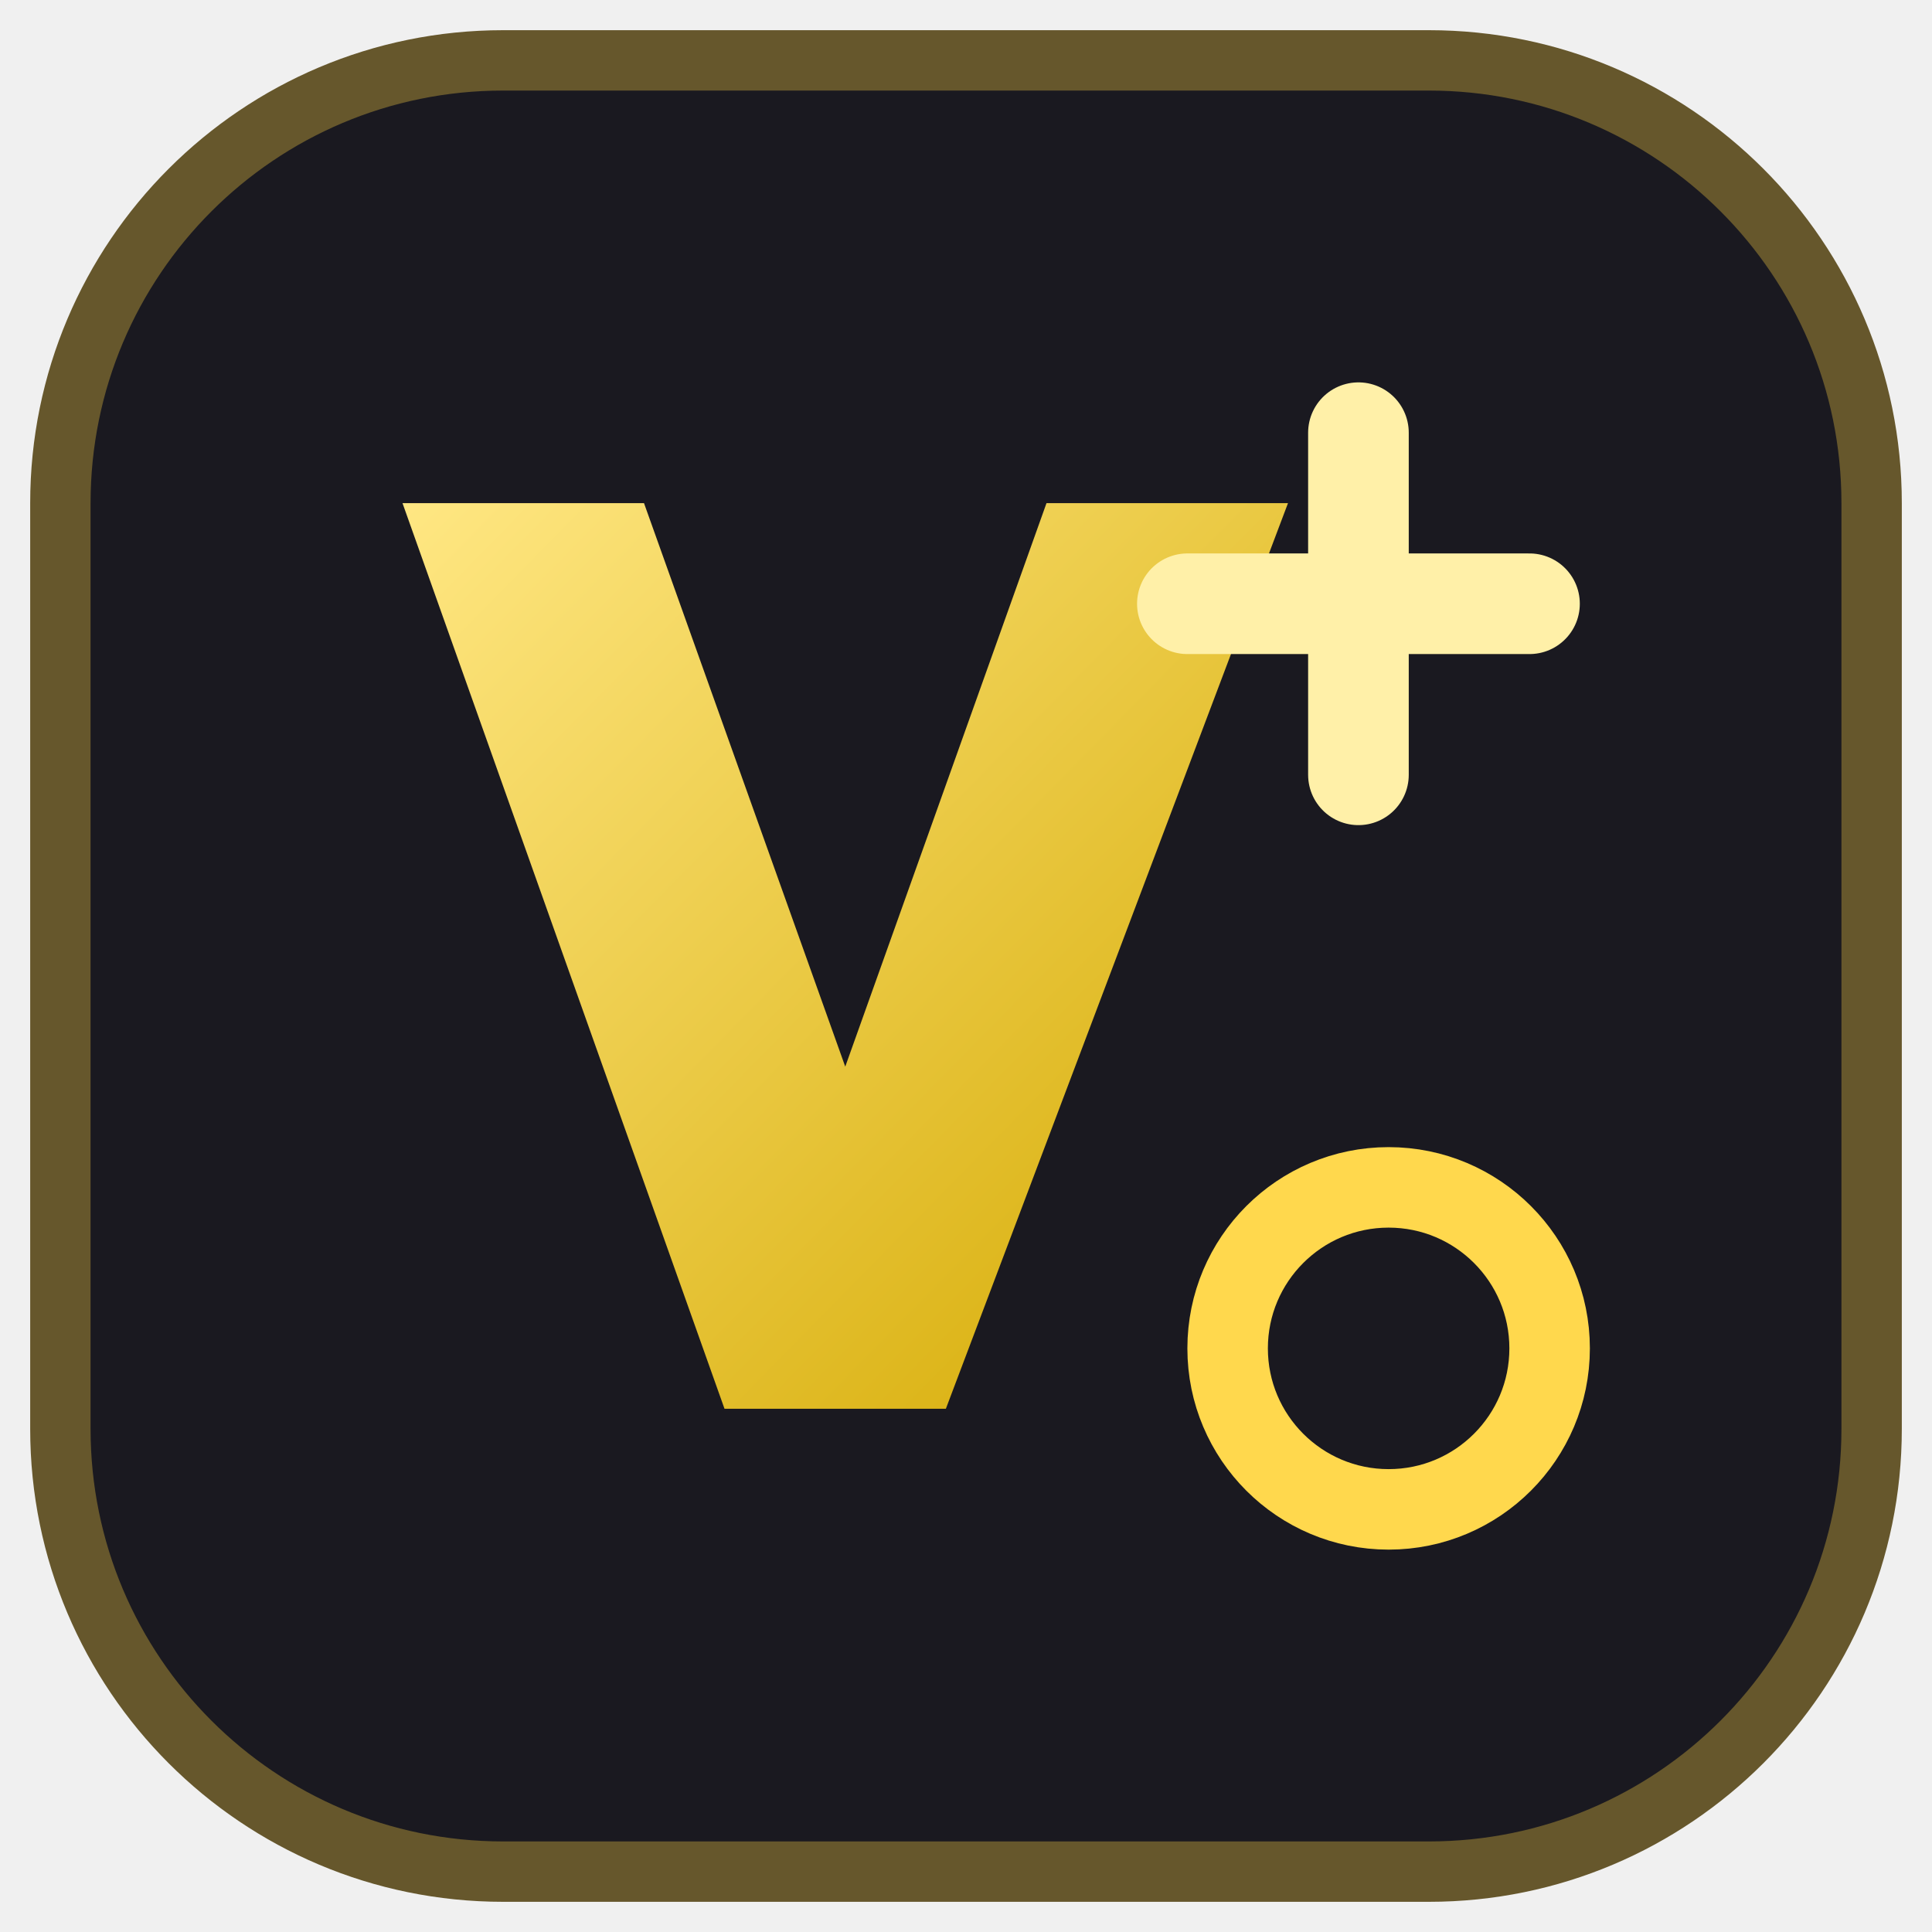
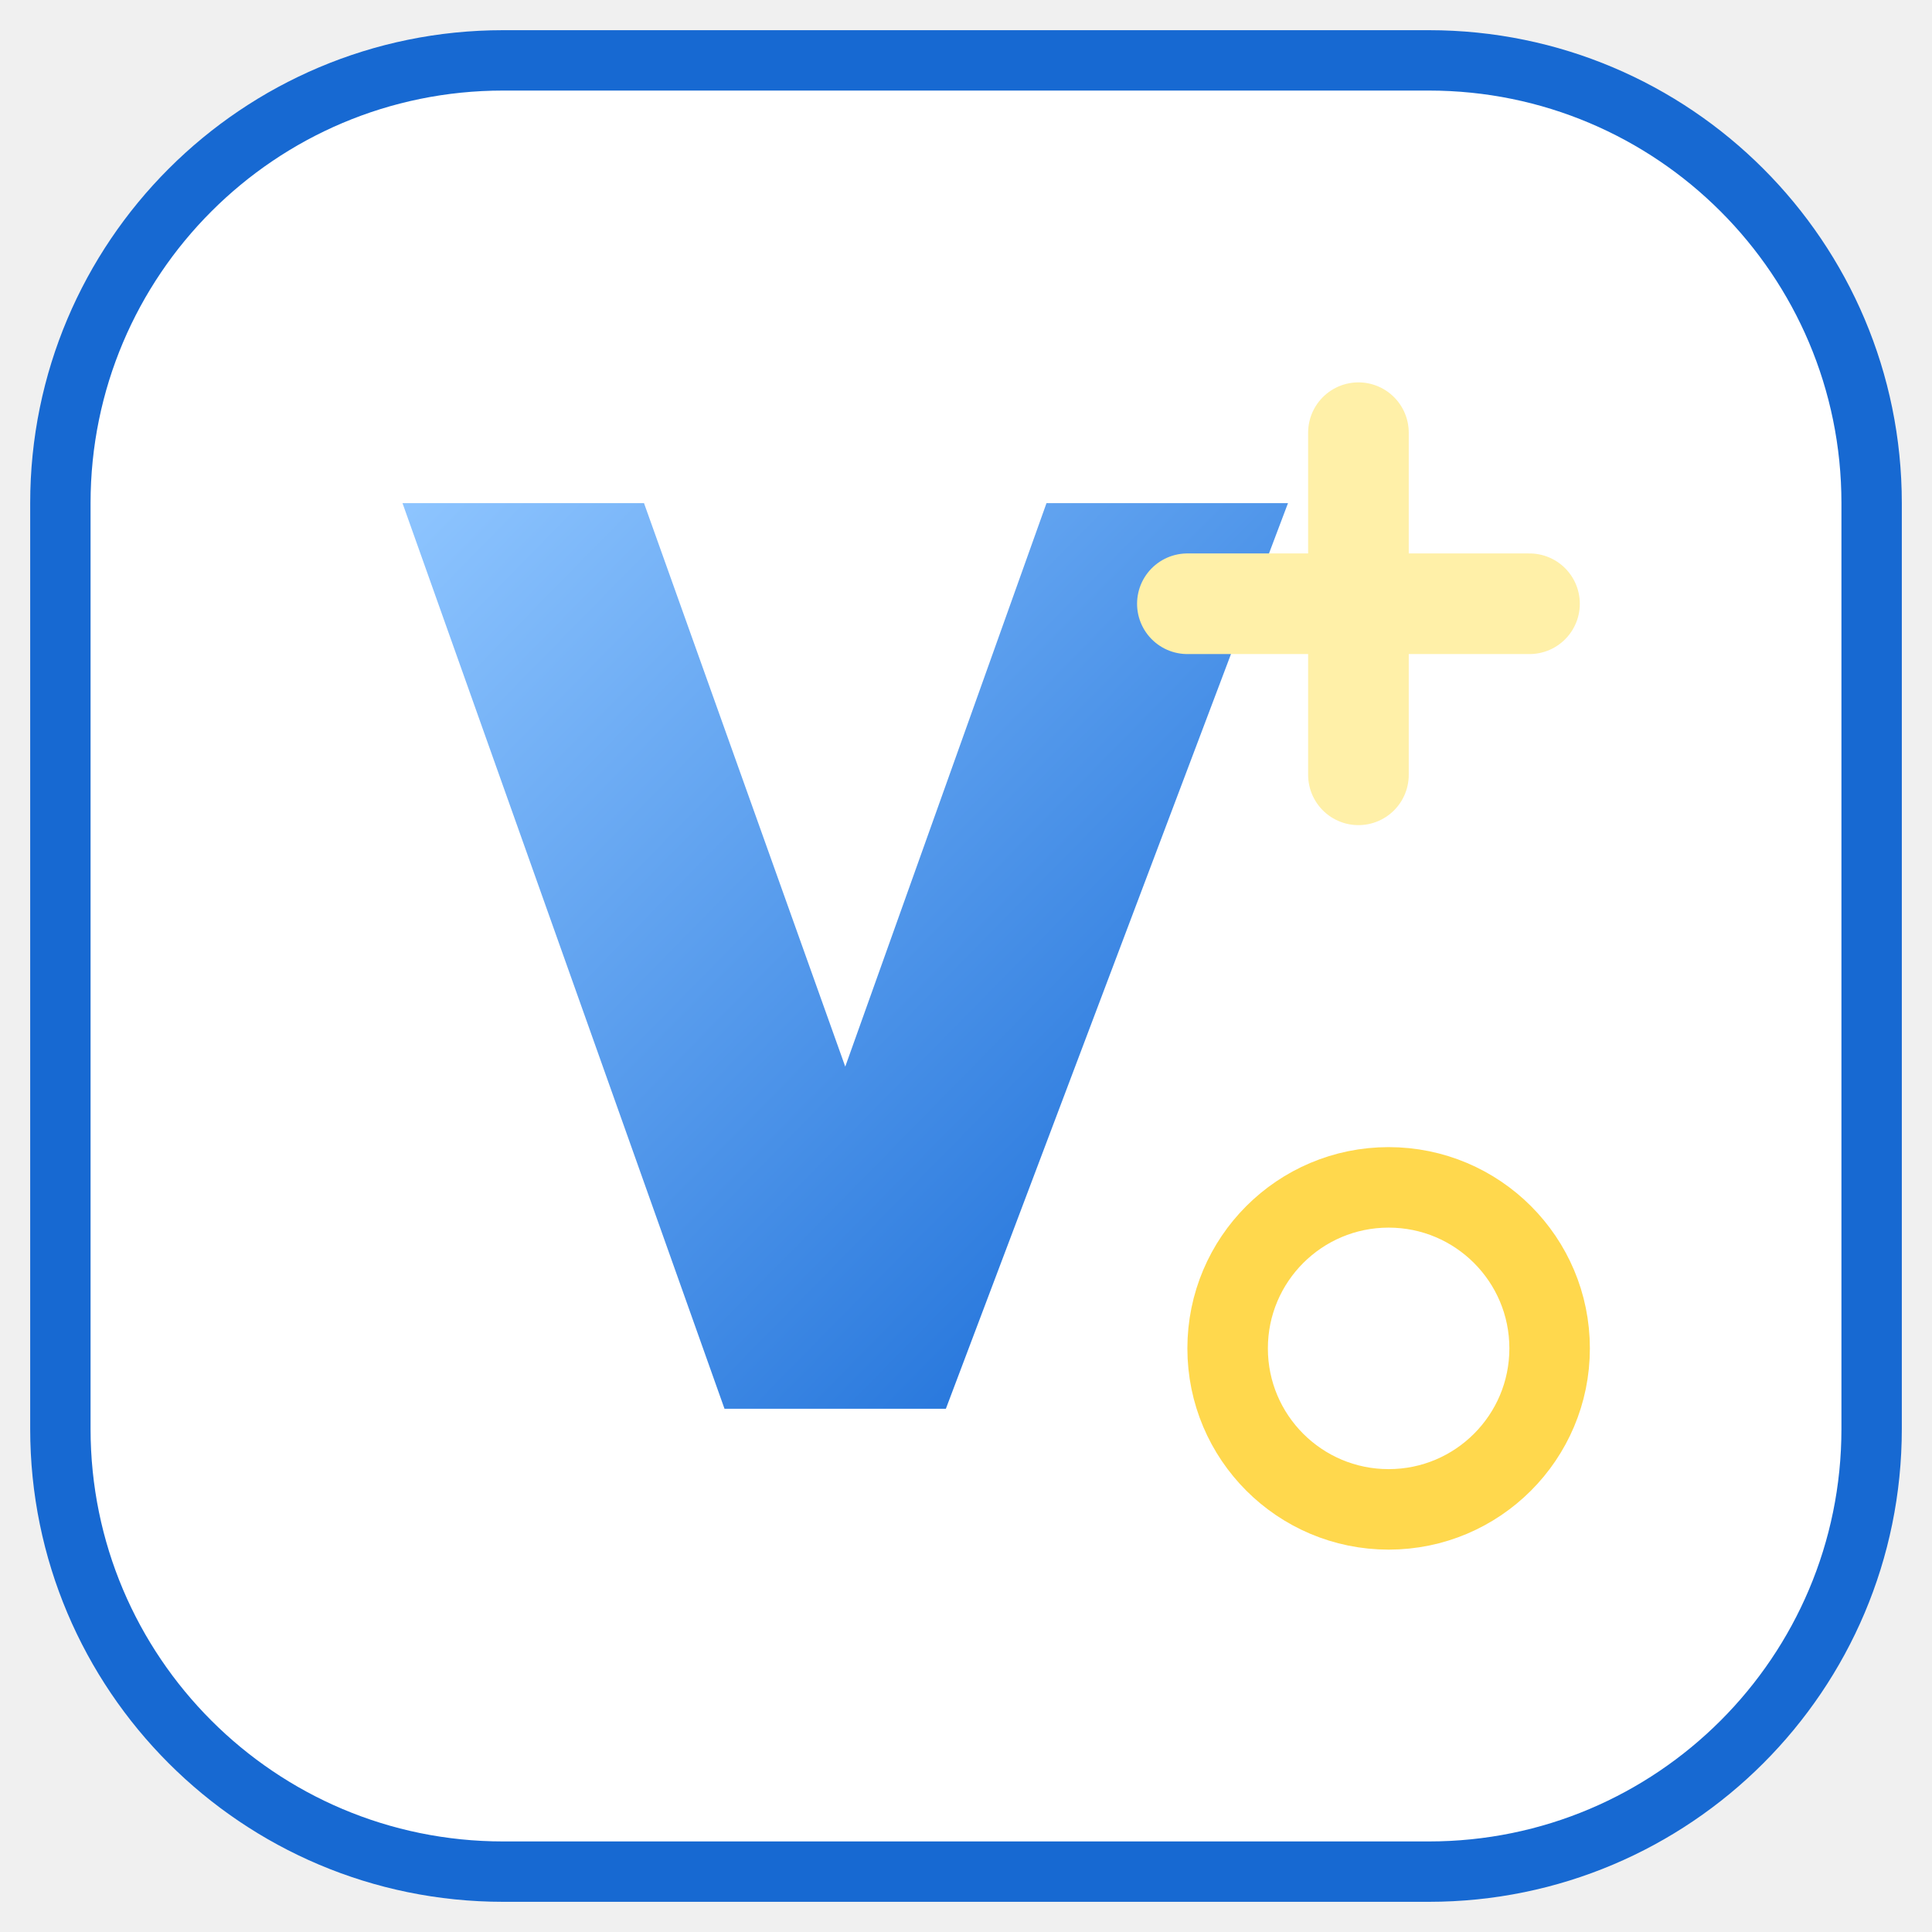
<svg xmlns="http://www.w3.org/2000/svg" viewBox="0 0 96 96" role="img" aria-label="ViralTech Market">
  <defs>
    <linearGradient id="g" x1="0" y1="0" x2="1" y2="1">
-       <stop offset="0" stop-color="#ffe783" />
-       <stop offset="1" stop-color="#d4a900" />
+       <stop offset="0" stop-color="#8ec5ff" />
+       <stop offset="1" stop-color="#1267d5" />
    </linearGradient>
  </defs>
-   <rect x="3" y="3" width="90" height="90" rx="22" fill="#1A1920" stroke="#66572c" stroke-width="3" />
+   <rect x="3" y="3" width="90" height="90" rx="22" fill="#ffffff" stroke="#1769d2" stroke-width="3" />
  <path d="M20 25h12l10 28 10-28h12L47 70H36z" fill="url(#g)" />
  <path d="M59 30h17M67.5 21.5v17" stroke="#fff0a8" stroke-width="5" stroke-linecap="round" />
  <circle cx="69" cy="67" r="8" fill="none" stroke="#ffd84d" stroke-width="4" />
</svg>
